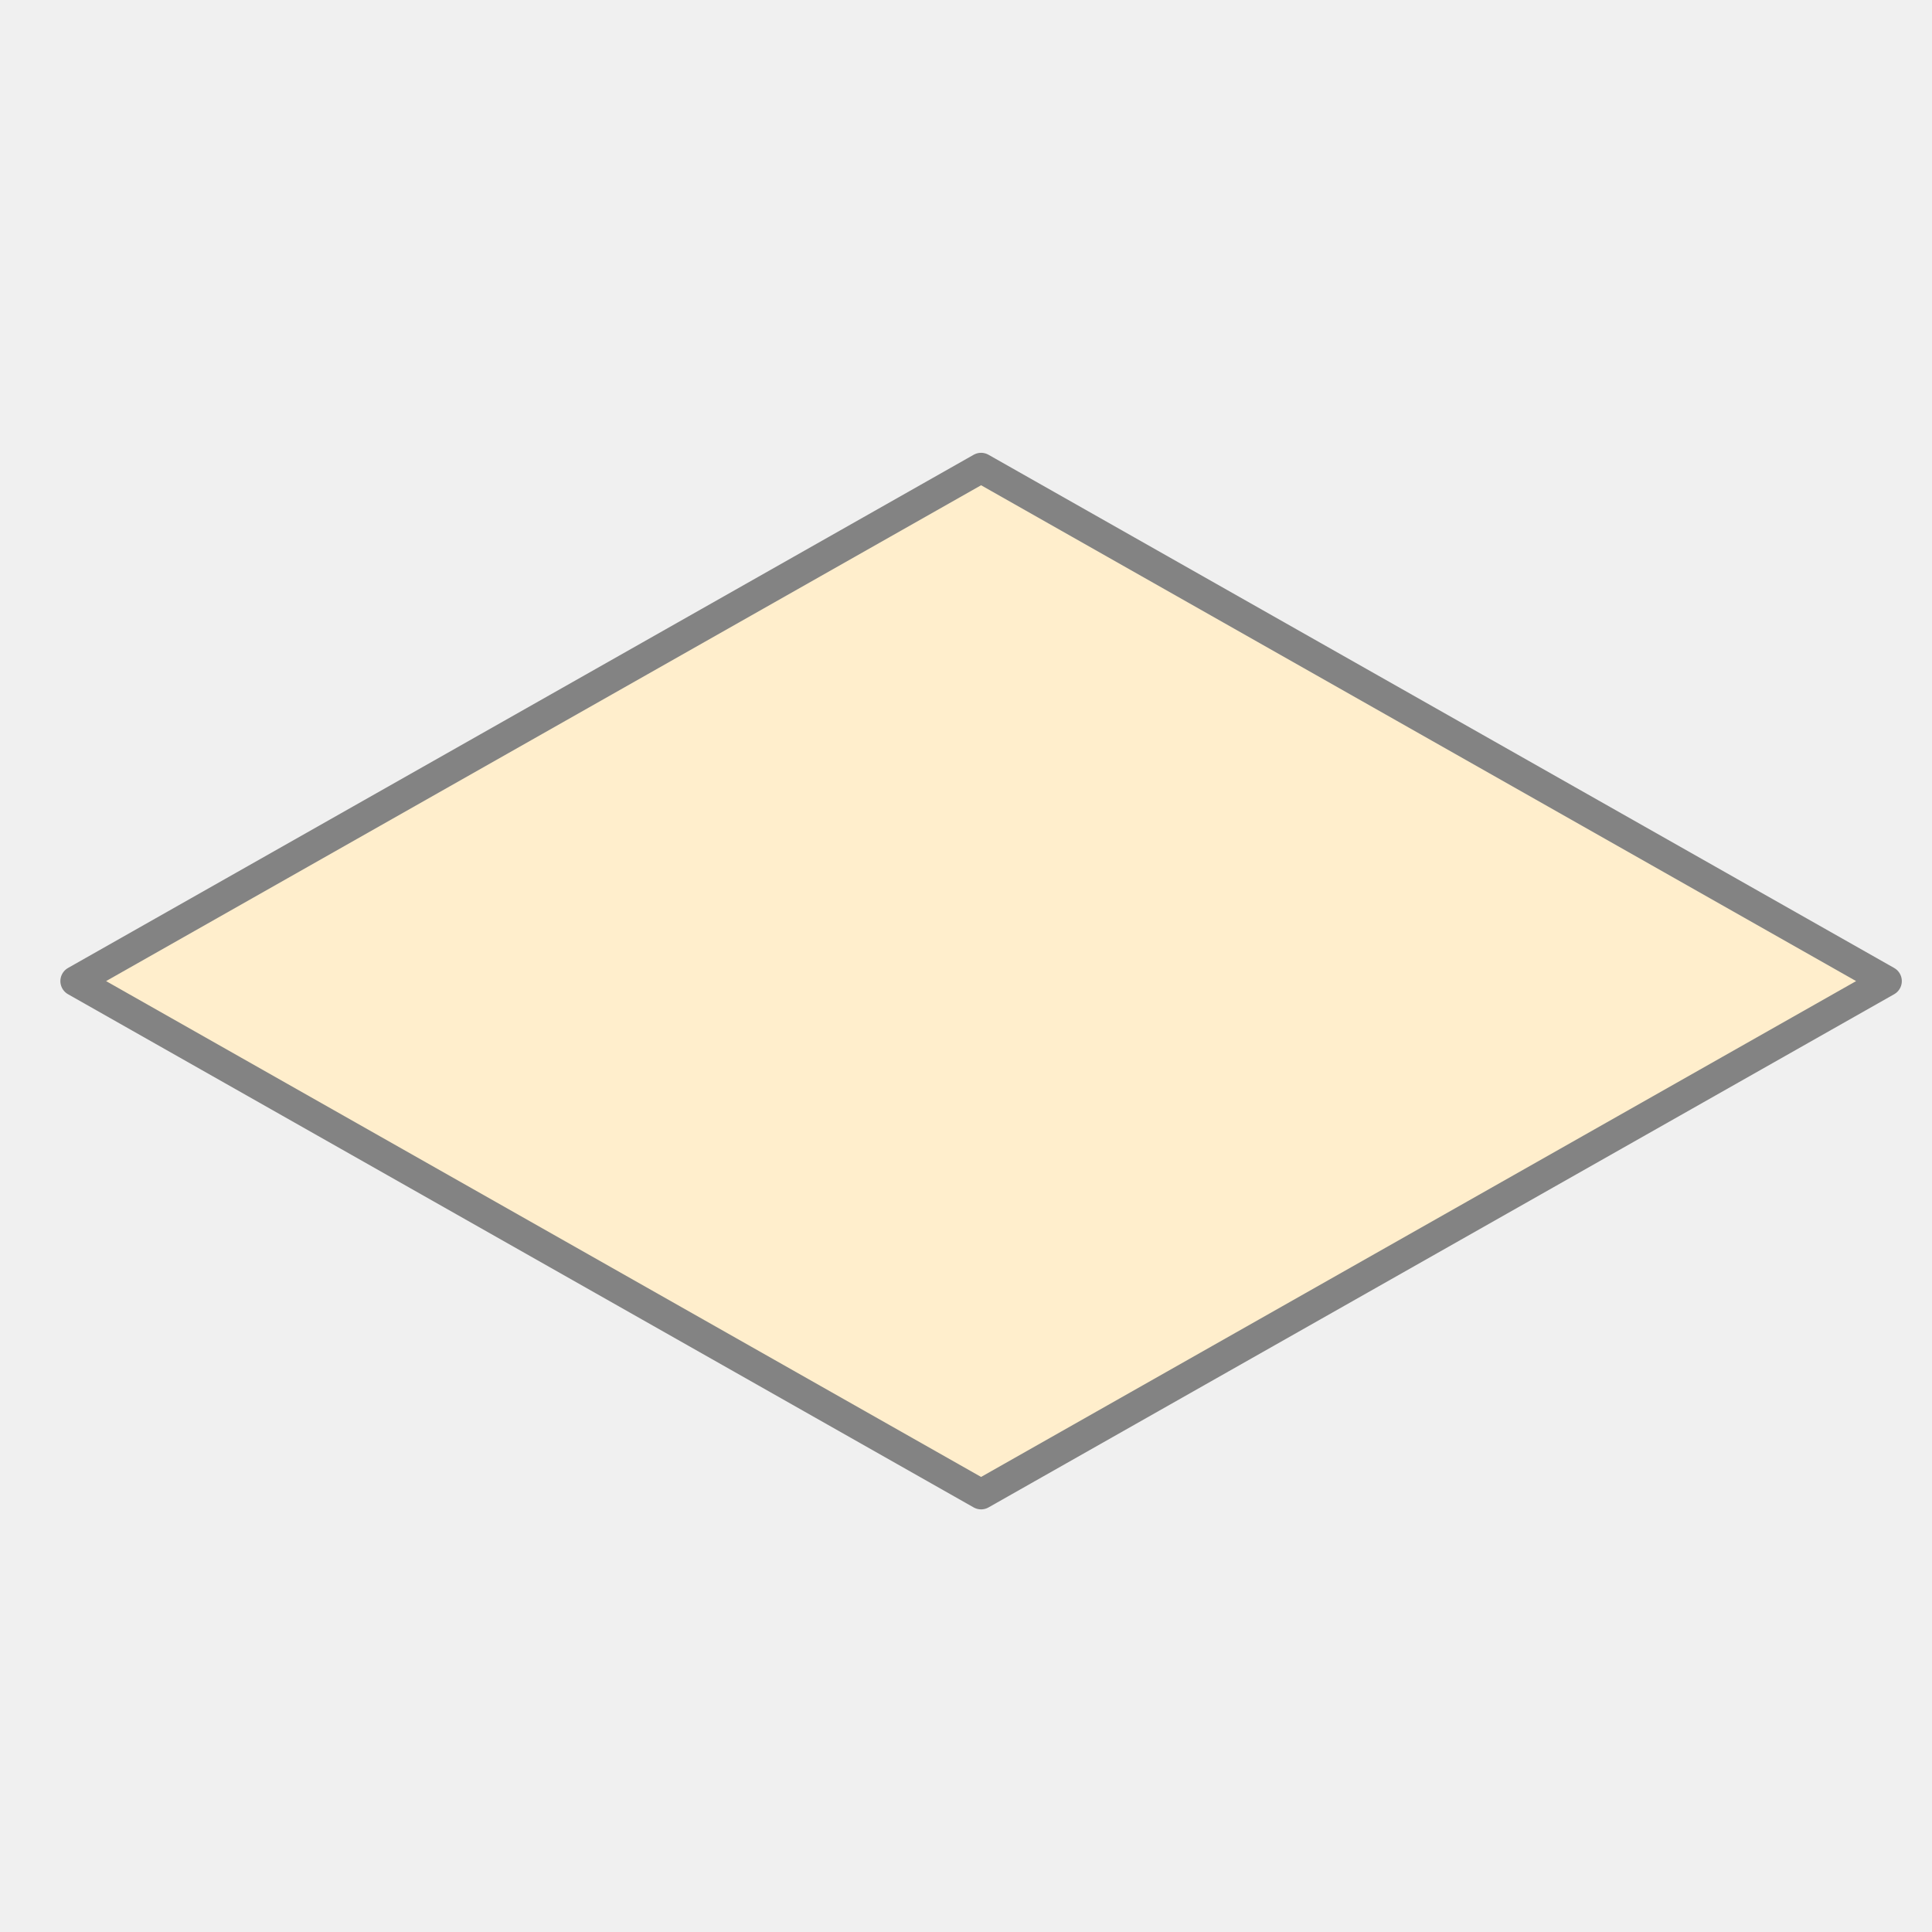
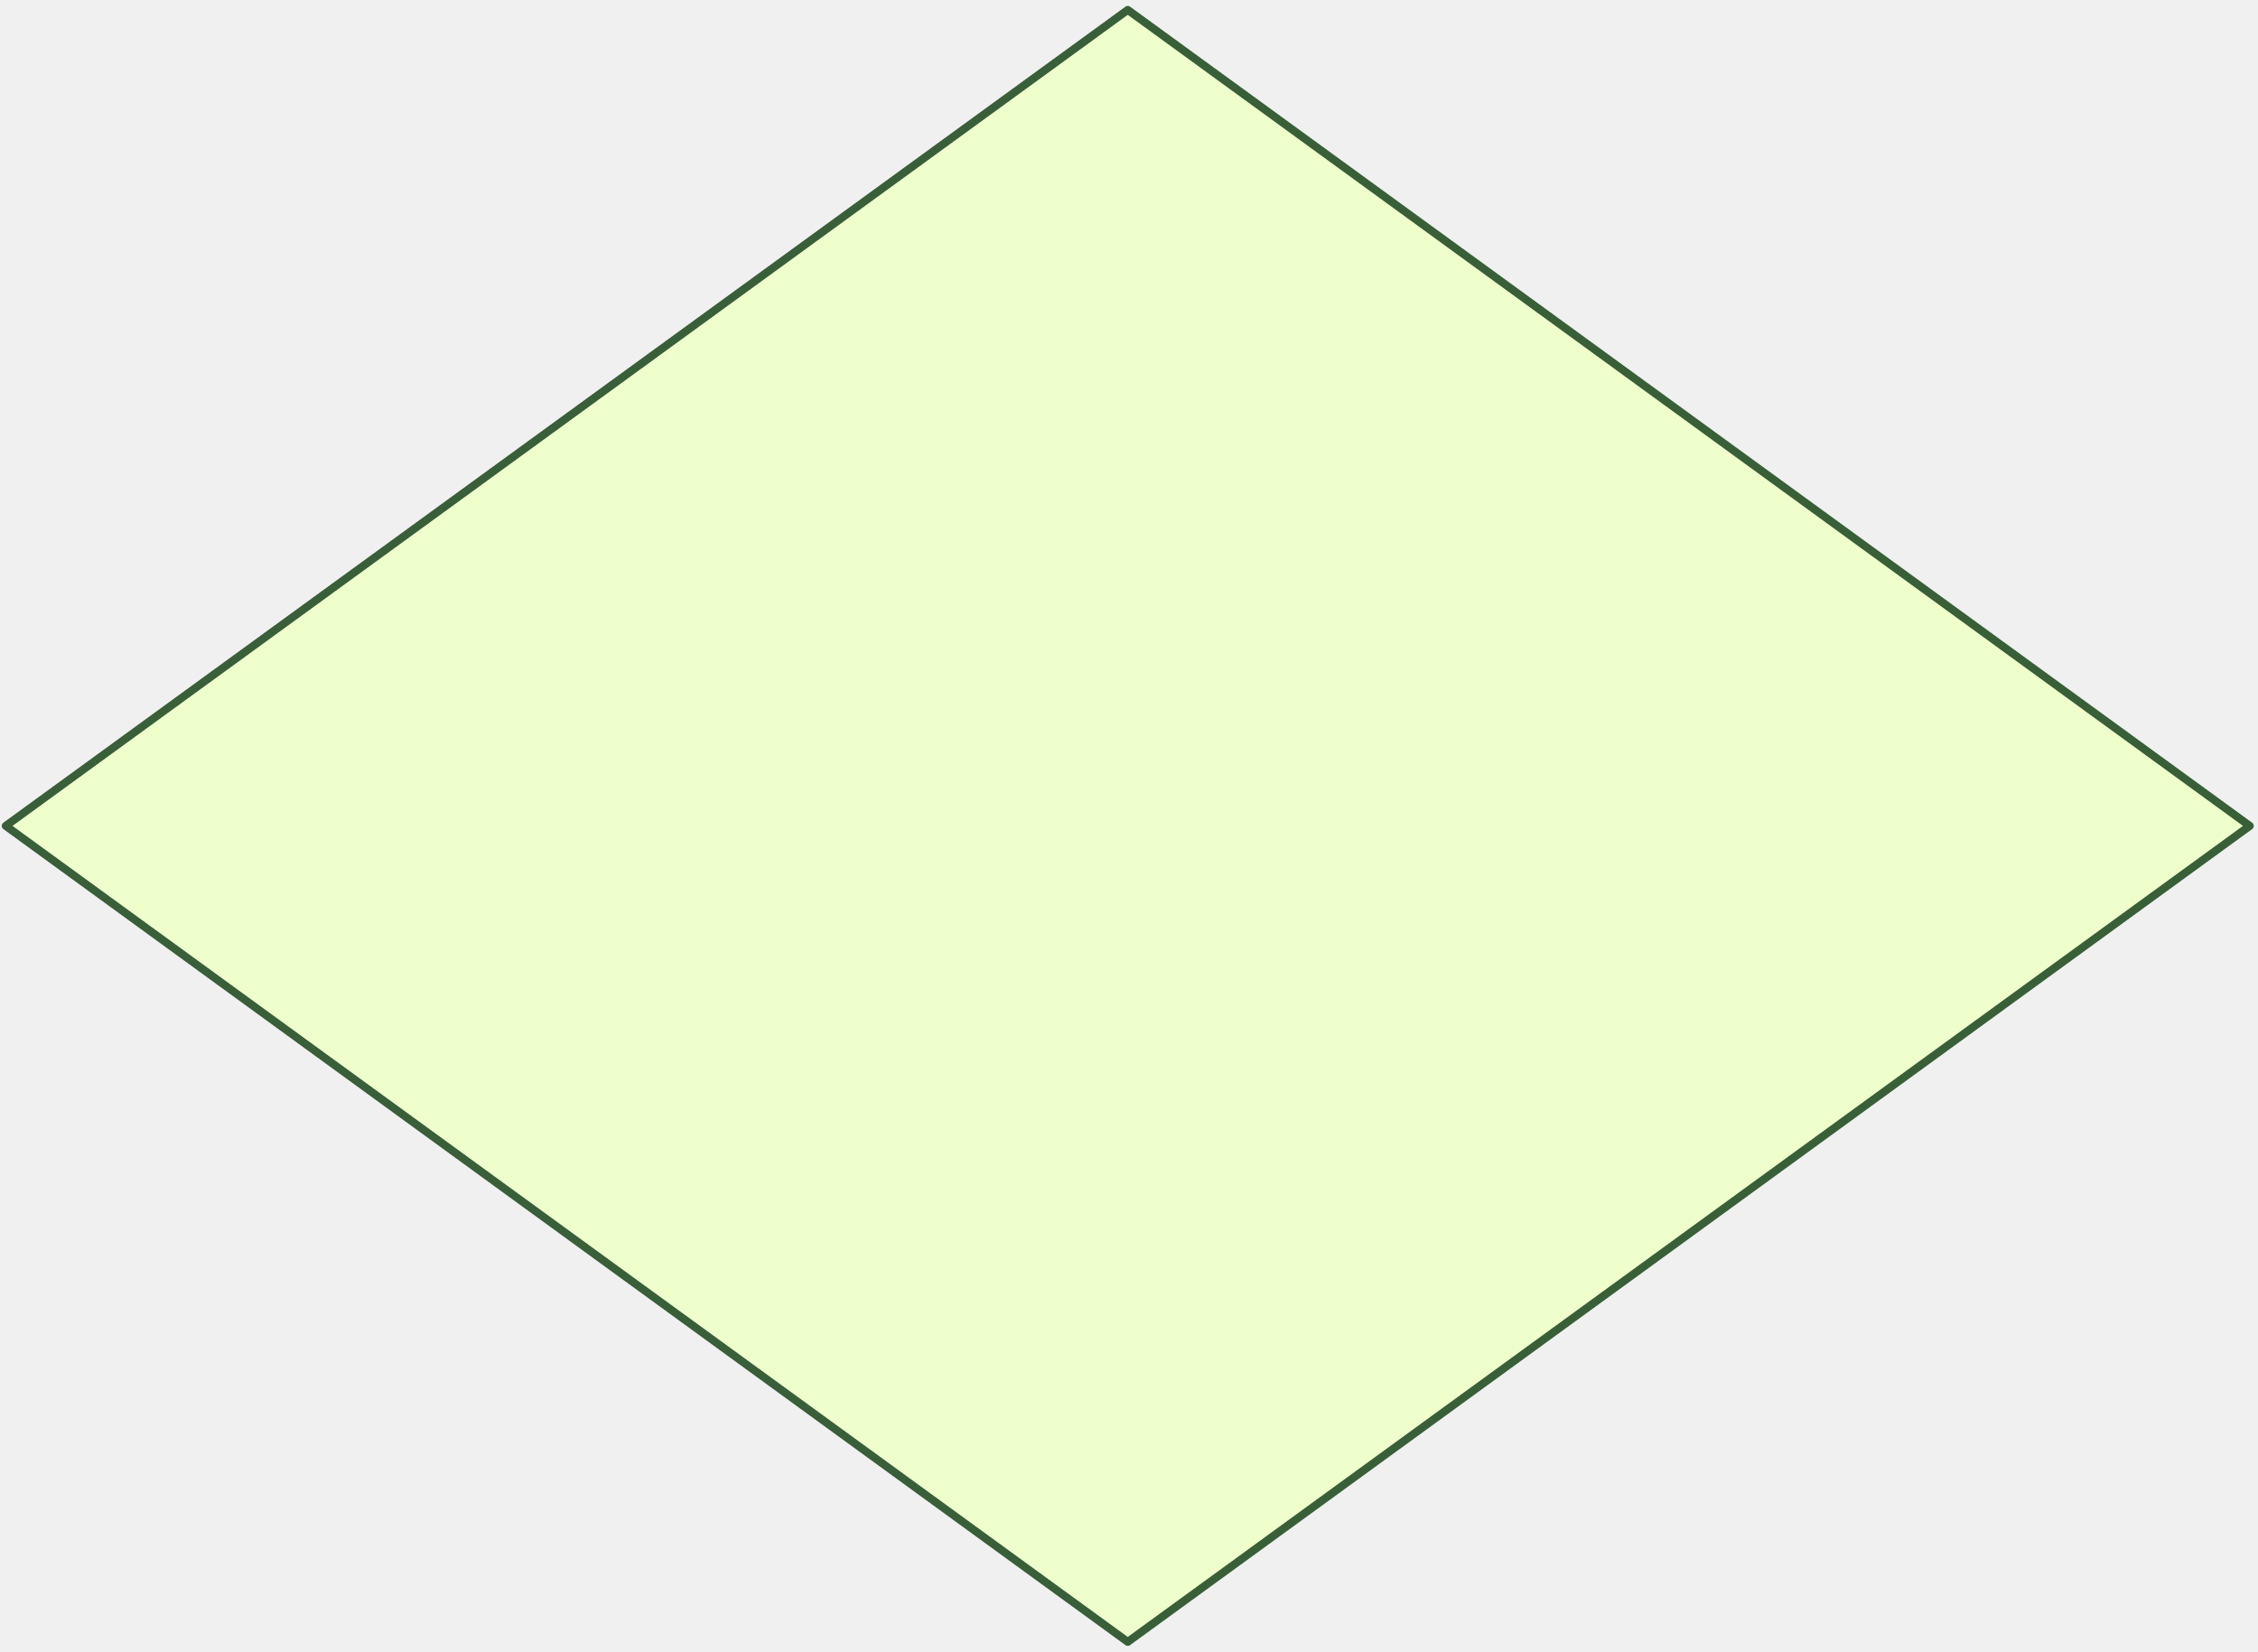
- <svg xmlns="http://www.w3.org/2000/svg" viewBox="0 0 64 64" fill="#fff" fill-rule="evenodd" stroke="#000" stroke-linecap="round" stroke-linejoin="round">
-   <path d="M32.5 15.5l-30 17 30 17 30-17z" fill="#fec" stroke="#838383" />
+ <svg xmlns="http://www.w3.org/2000/svg" width="283" height="207" viewBox="0 0 283 207" fill="none">
+   <path fill-rule="evenodd" clip-rule="evenodd" d="M141.344 1.242L0.719 103.508L141.344 205.773L281.969 103.508L141.344 1.242Z" fill="#EEFFCC" stroke="#385F38" stroke-linecap="round" stroke-linejoin="round" />
</svg>
